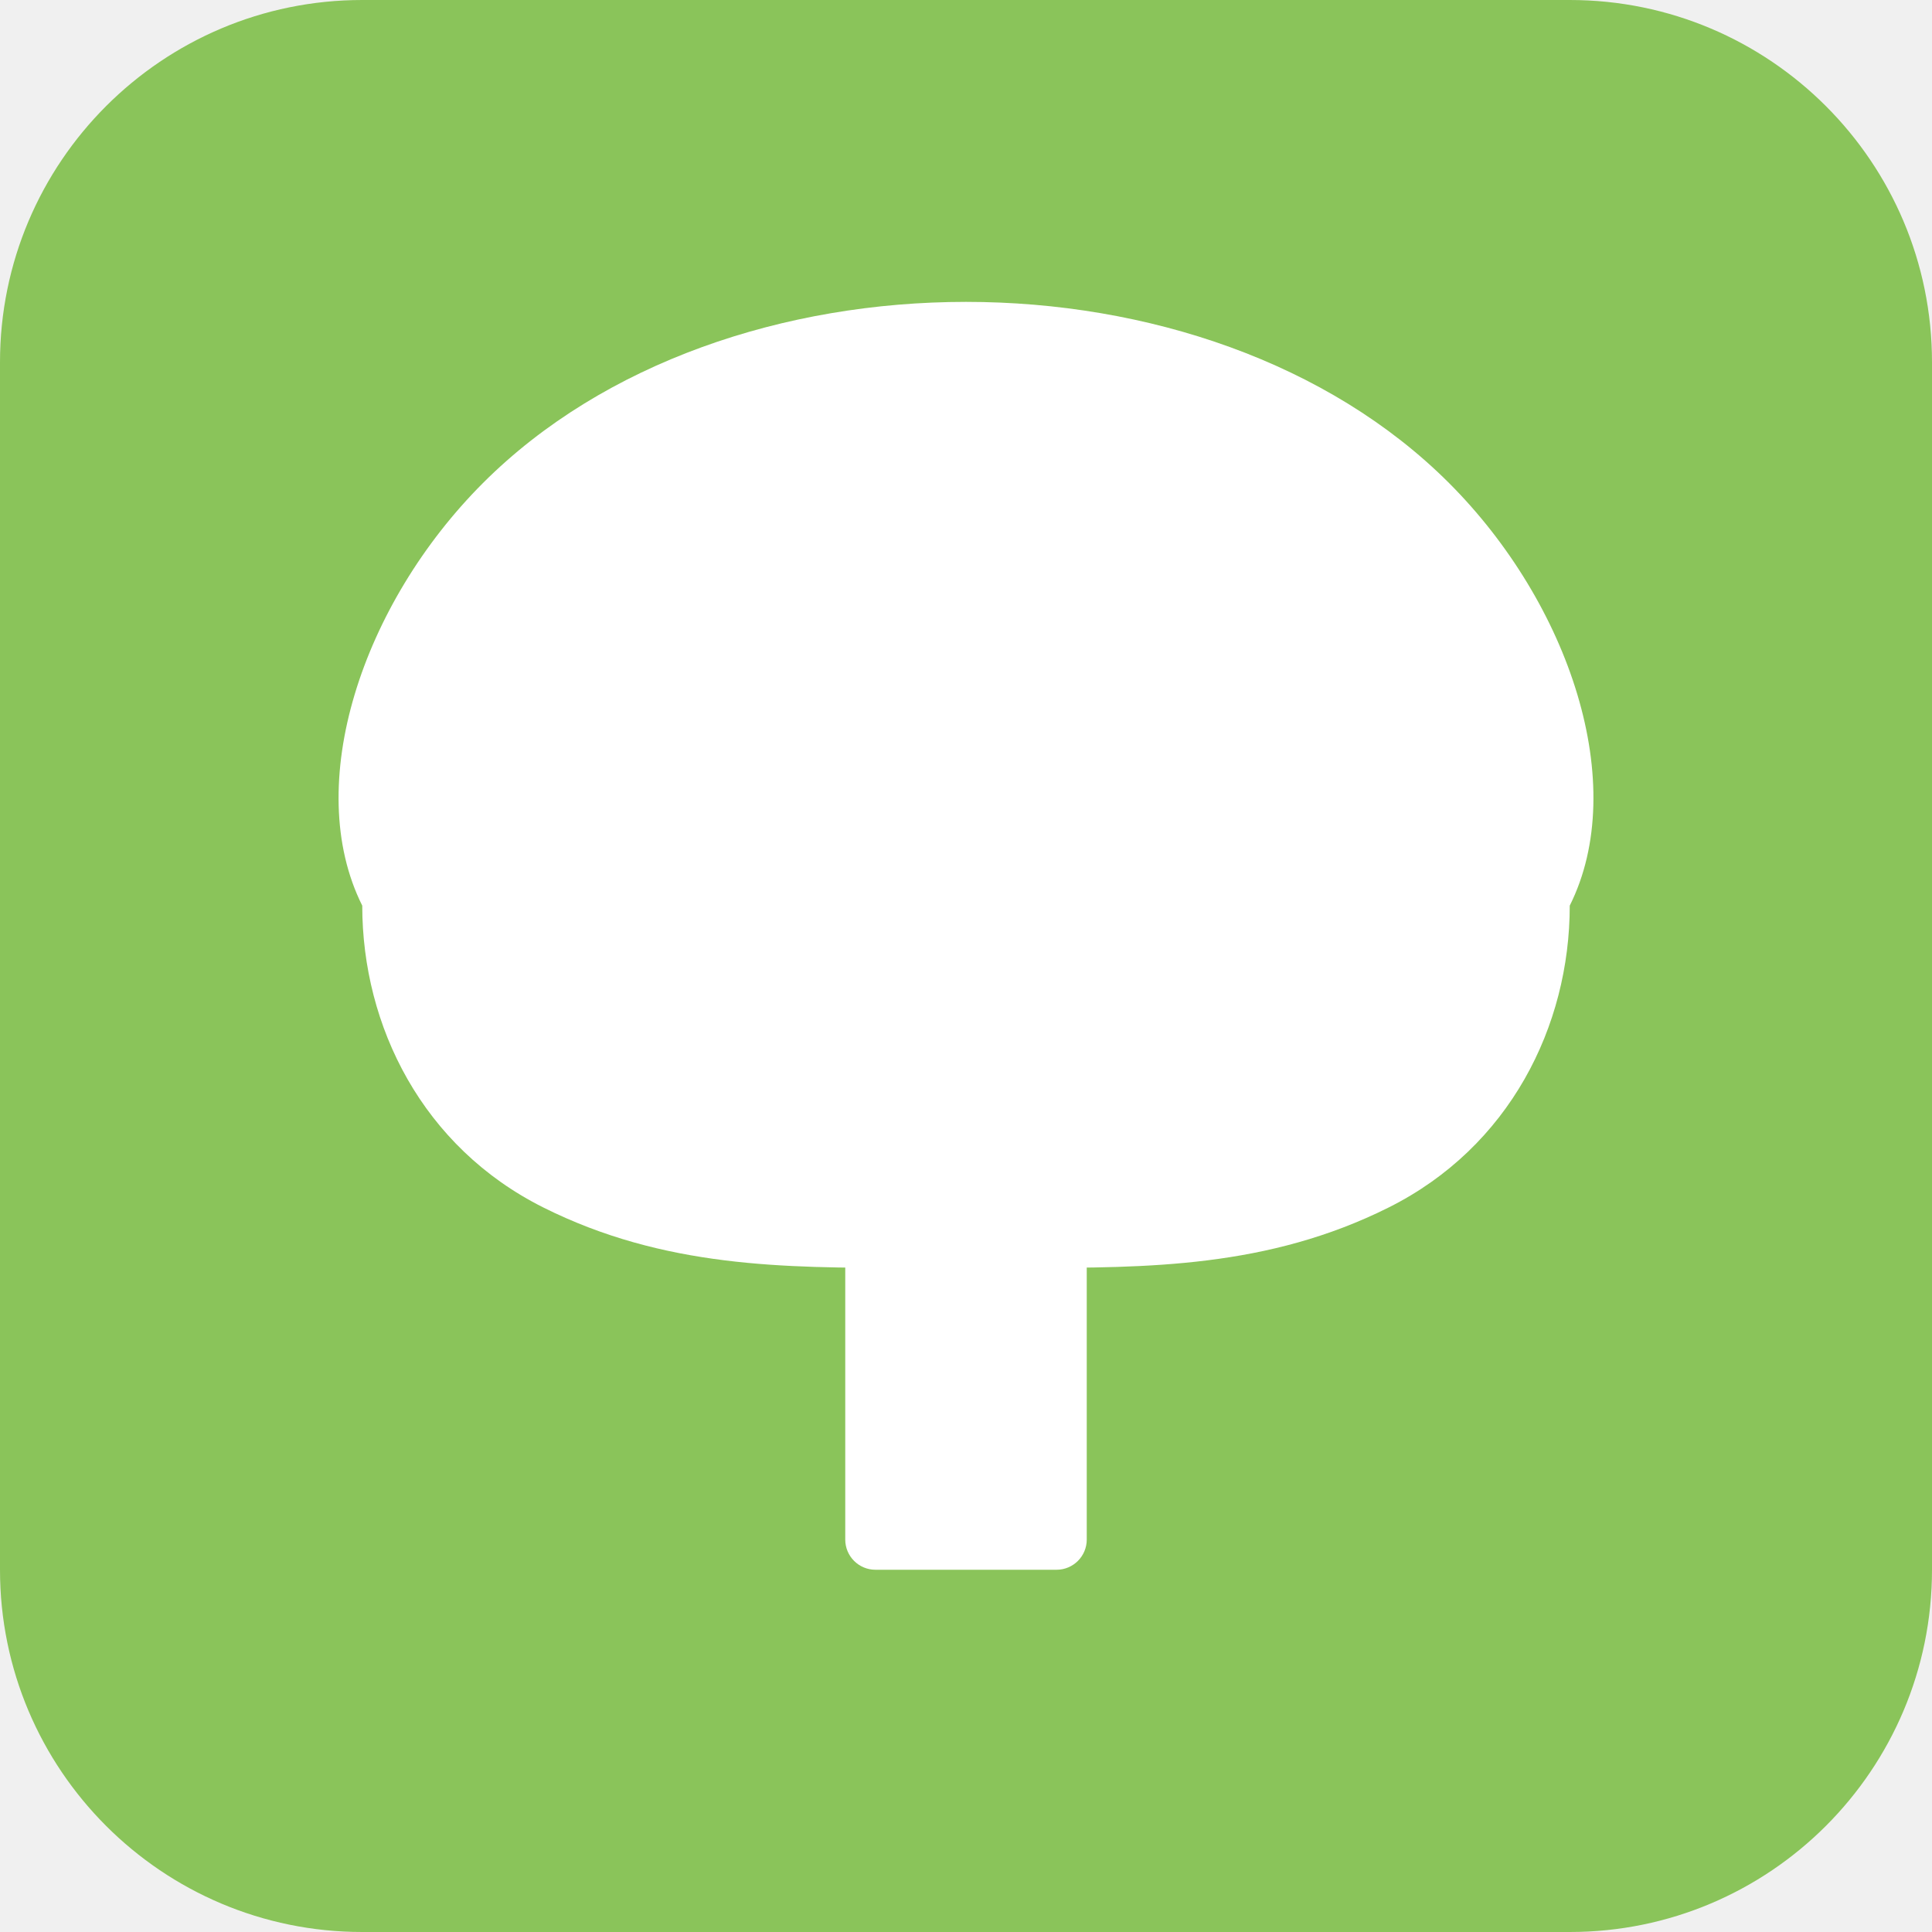
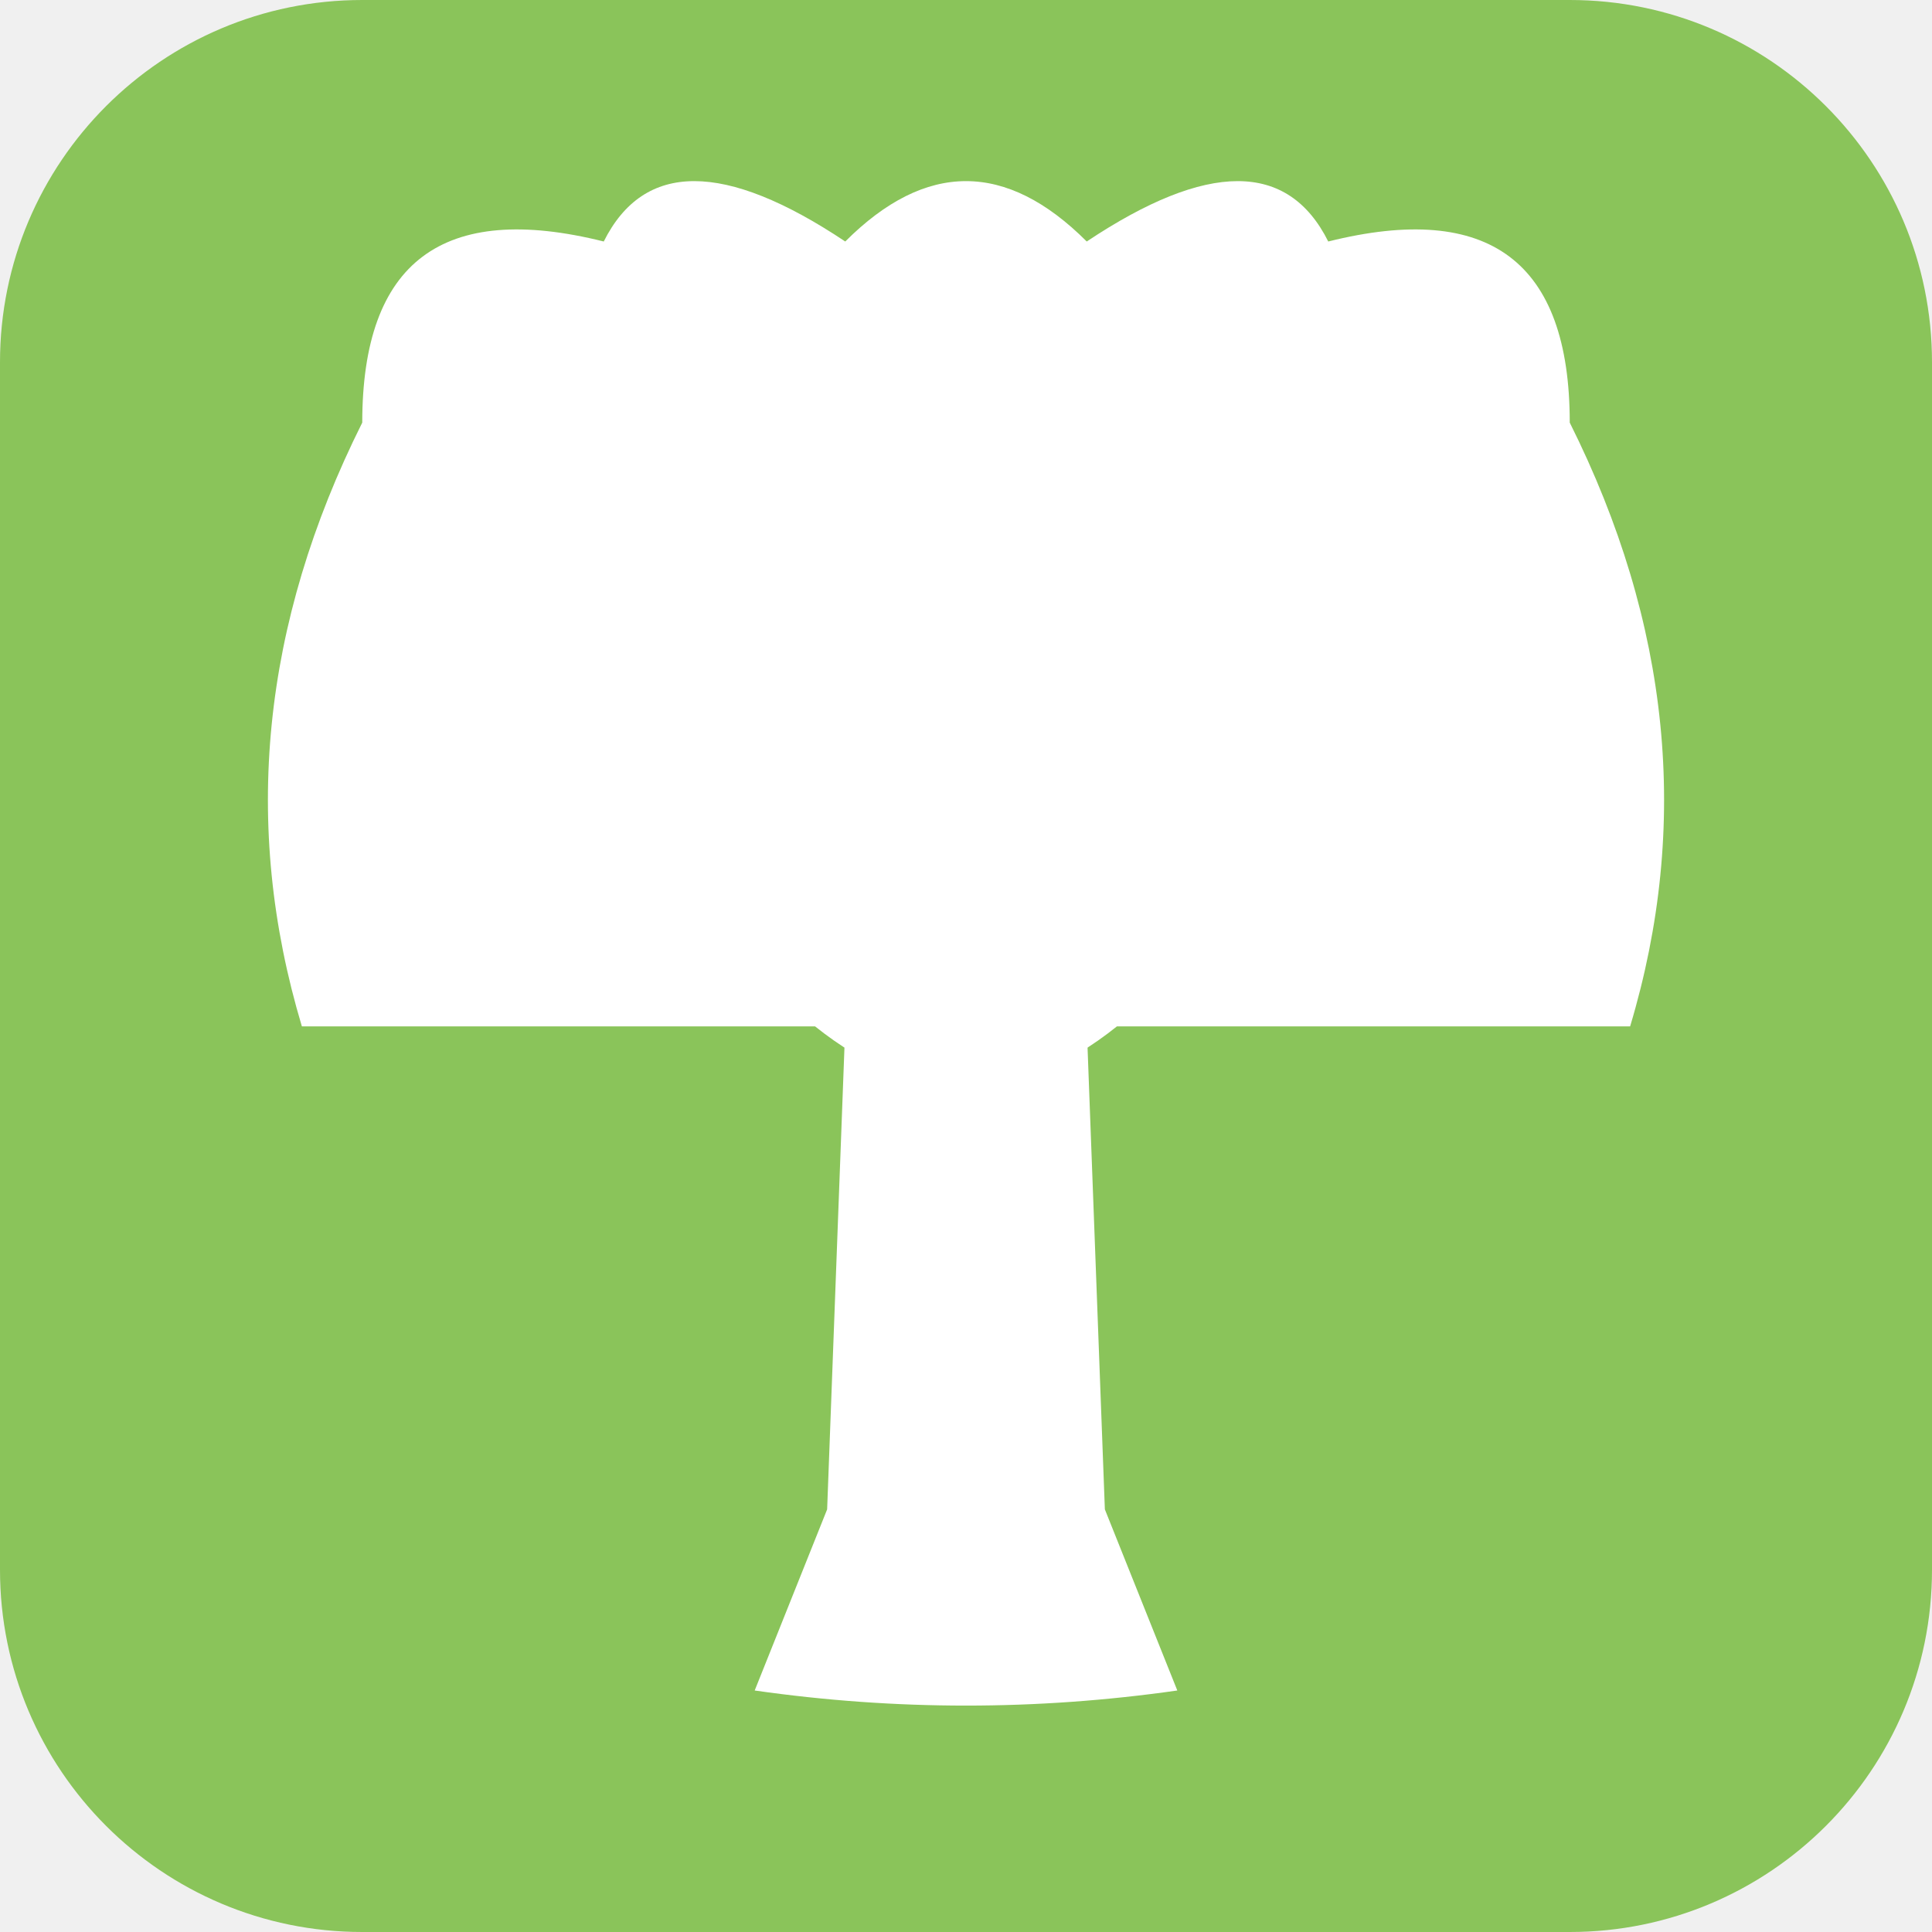
<svg xmlns="http://www.w3.org/2000/svg" viewBox="0 0 32 32" fill="none">
  <rect width="32" height="32" rx="6" fill="#8AC45A" />
-   <g transform="translate(16,16)">
-     <rect x="-2" y="2" width="4" height="8" rx="0.5" fill="white" />
-     <path d="M0,-11 C-3,-11 -6,-10 -8,-8 C-10,-6 -11,-3 -10,-1 C-10,1 -9,3 -7,4 C-5,5 -3,5 -1,5 L1,5 C3,5 5,5 7,4 C9,3 10,1 10,-1 C11,-3 10,-6 8,-8 C6,-10 3,-11 0,-11Z" fill="white" />
+   <g fill="white">
+     <path d="M 5,17              Q 3.5,12 6,7              Q 6,3 10,4              Q 11,2 14,4              Q 16,2 18,4              Q 21,2 22,4              Q 26,3 26,7              Q 28.5,12 27,17              L 18.5,17              Q 16,19 13.5,17              L 5,17 Z" />
+     <path d="M 14,17              L 18,17              L 18.3,25              L 19.5,28              Q 16,28.5 12.5,28              L 13.7,25 Z" />
  </g>
</svg>
